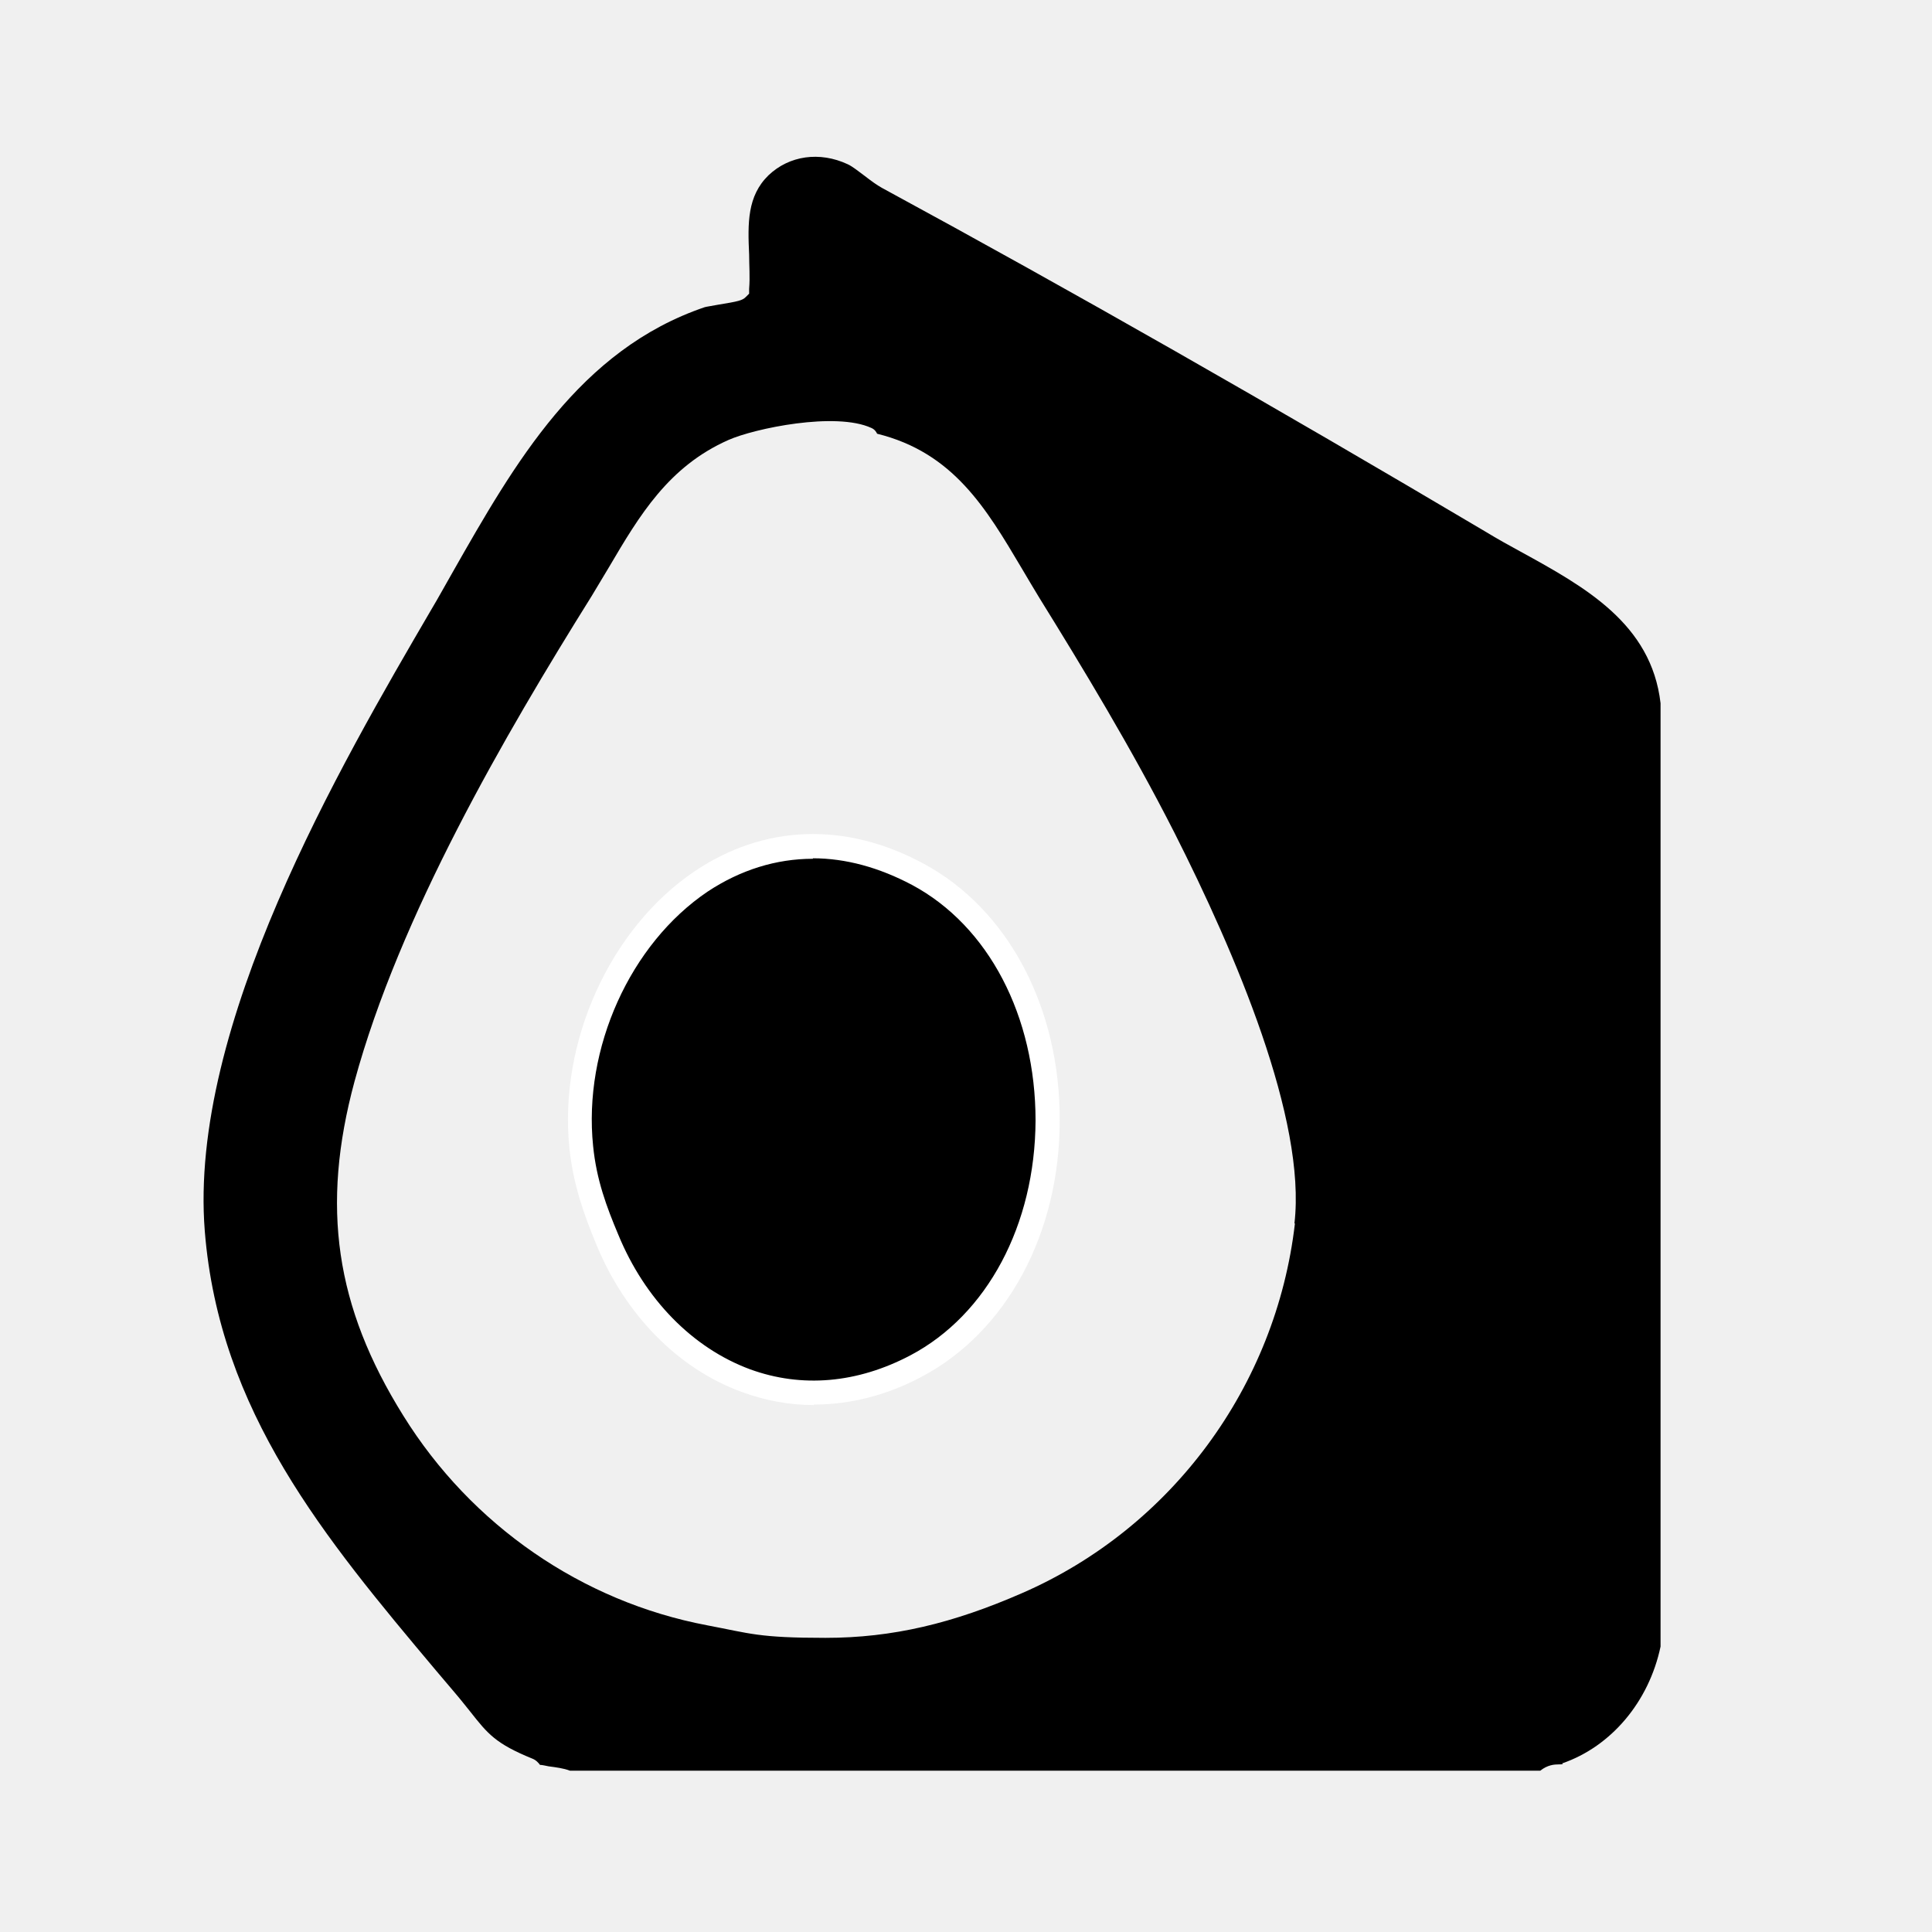
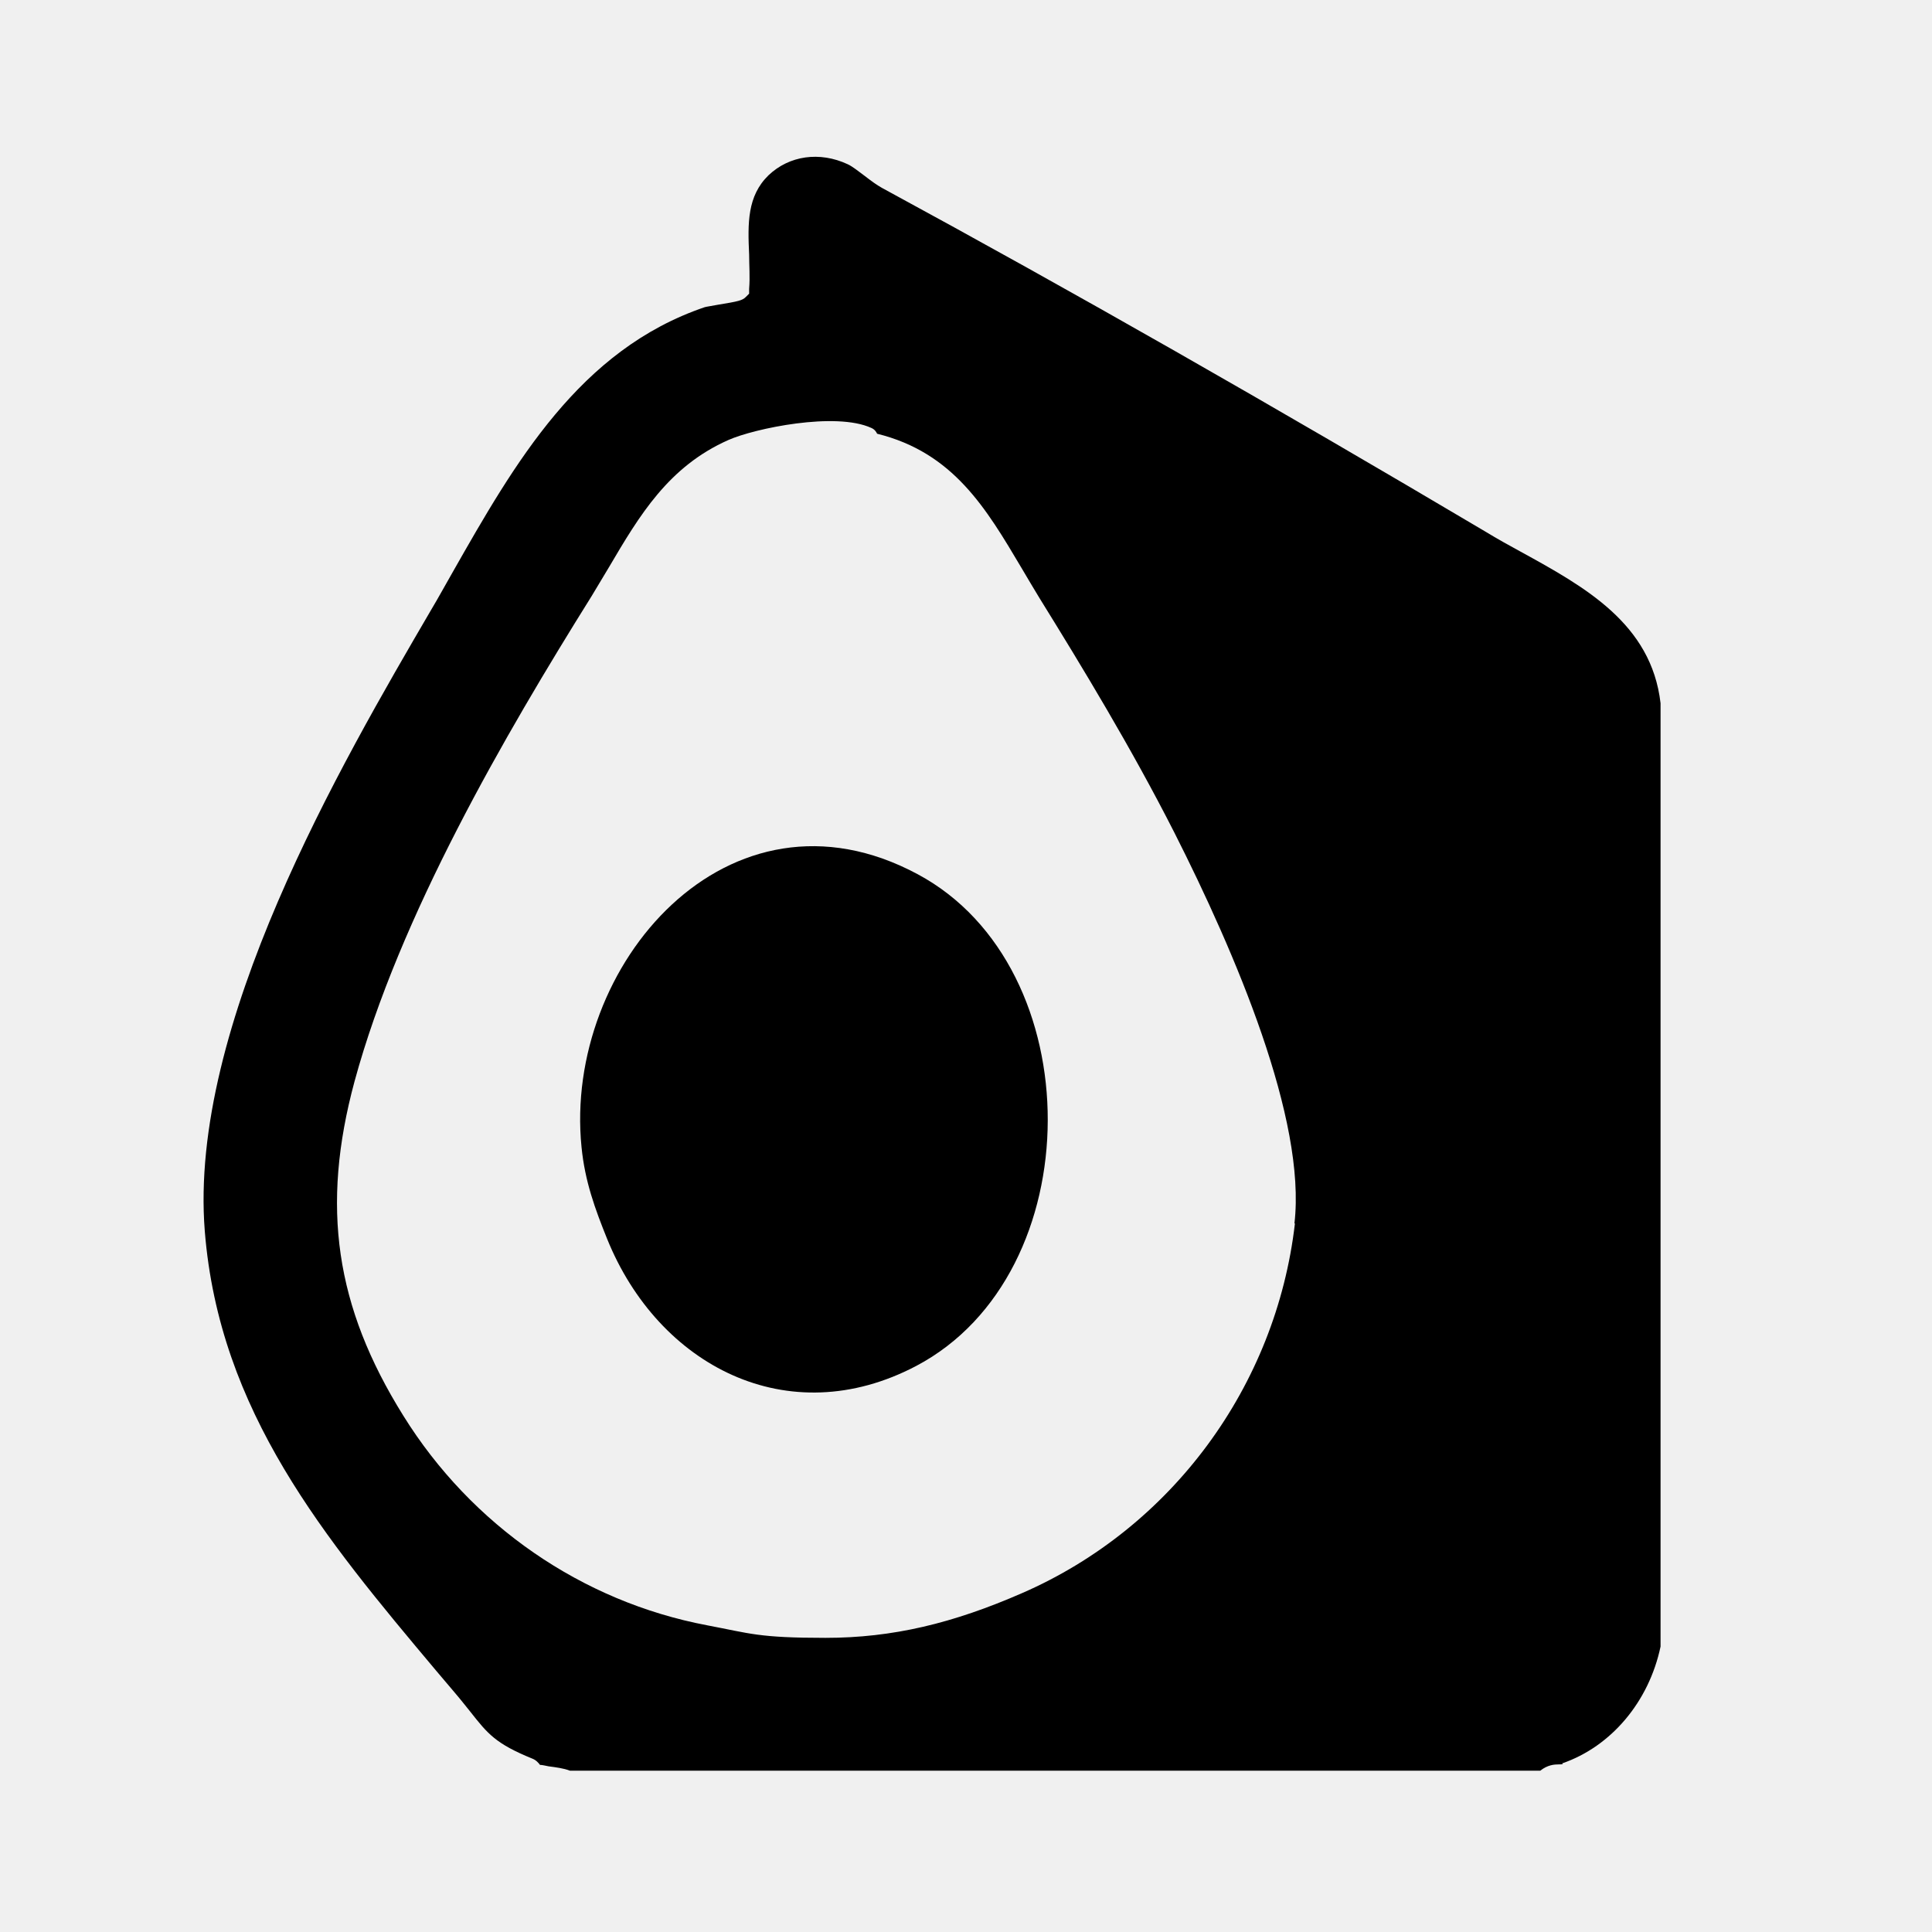
<svg xmlns="http://www.w3.org/2000/svg" id="a" viewBox="0 0 400 400">
-   <defs>
-     <style>.b{fill:#fff;}</style>
-   </defs>
  <path d="M323.4,365.1c10.2-3.5,18-12.8,20.4-24.2v-195.3c-1.9-16.5-15.7-24.1-29-31.4-2.4-1.3-4.9-2.7-7.2-4.1-44.4-26.3-85.2-49.6-125-71.2-1.1-.6-2.3-1.5-3.6-2.5-1.2-.9-2.6-2-3.5-2.4-5.8-2.7-12.1-1.8-16.4,2.3-4.4,4.3-4.3,9.9-4,16.4,0,2.3.2,4.7,0,7.1v1c0,0-.7.7-.7.7-.7.7-1.5.9-5.8,1.6-1,.2-2.4.4-2.7.5-25.9,8.8-39.3,32.2-52.2,54.9-1.5,2.6-2.9,5.2-4.4,7.7-18.8,32.2-50.3,86.2-46.9,128.7,3,37.4,24.8,63.5,47.9,91,1.3,1.5,2.6,3.1,3.9,4.6,1.2,1.4,2.2,2.7,3.1,3.8,3.7,4.7,5.3,6.7,12.9,9.8.8.3,1.3.9,1.6,1.3.5,0,1.2.2,1.8.3,1.5.2,3.1.4,4.4.9h200.9c1.5-1.2,2.9-1.3,3.8-1.3.4,0,.7,0,.9-.1ZM268.1,253.3c-3.9,33.7-25.5,63-56.4,76.5-14.4,6.3-26.9,9.3-40.8,9.3s-15.5-.9-24.5-2.6c-25.9-4.9-48.8-20.7-62.9-43.4-14.1-22.6-17.1-43.3-10.1-69.2,9.3-34.2,31.1-71.7,49.1-100.5,1.2-2,2.4-4,3.6-6,6.3-10.7,12.3-20.8,24.7-26.3,5.4-2.4,22.2-5.9,29.6-2.5h0c.7.3,1,.8,1.2,1.2,15.8,3.9,22.6,15.5,29.9,27.8,1.2,2,2.4,4.1,3.7,6.2,8.8,14.2,19,31,27.9,48.5,12.7,25.1,27.4,59.5,24.9,81Z" />
  <path d="M190,181c36,19.3,35.9,82.7-.3,101.8-26.6,14-53.4-.1-64-26.3-2.5-6.2-4.6-11.9-5.3-19-3.8-37.6,30.5-77.5,69.6-56.5Z" />
-   <path class="b" d="M168.5,290.9c-5,0-10-.9-14.9-2.7-13.2-4.8-24.2-16-30.2-30.7-2.4-5.8-4.7-12.1-5.5-19.7-2.3-22,8.4-45.6,25.9-57.4,14.4-9.7,31.3-10.3,47.4-1.6h0c17.5,9.4,28.3,29.8,28.2,53.2,0,23.4-11,43.7-28.5,53-7.3,3.9-14.9,5.8-22.4,5.8ZM168.3,177.8c-7.6,0-15,2.3-21.8,6.8-16,10.8-25.8,32.4-23.7,52.7.7,7,2.8,12.6,5.2,18.3,5.5,13.4,15.4,23.5,27.3,27.9,10.7,3.9,22.2,2.9,33.2-2.9,15.9-8.4,25.8-27,25.9-48.6,0-21.6-9.7-40.3-25.6-48.8-6.8-3.6-13.7-5.5-20.5-5.5Z" />
</svg>
